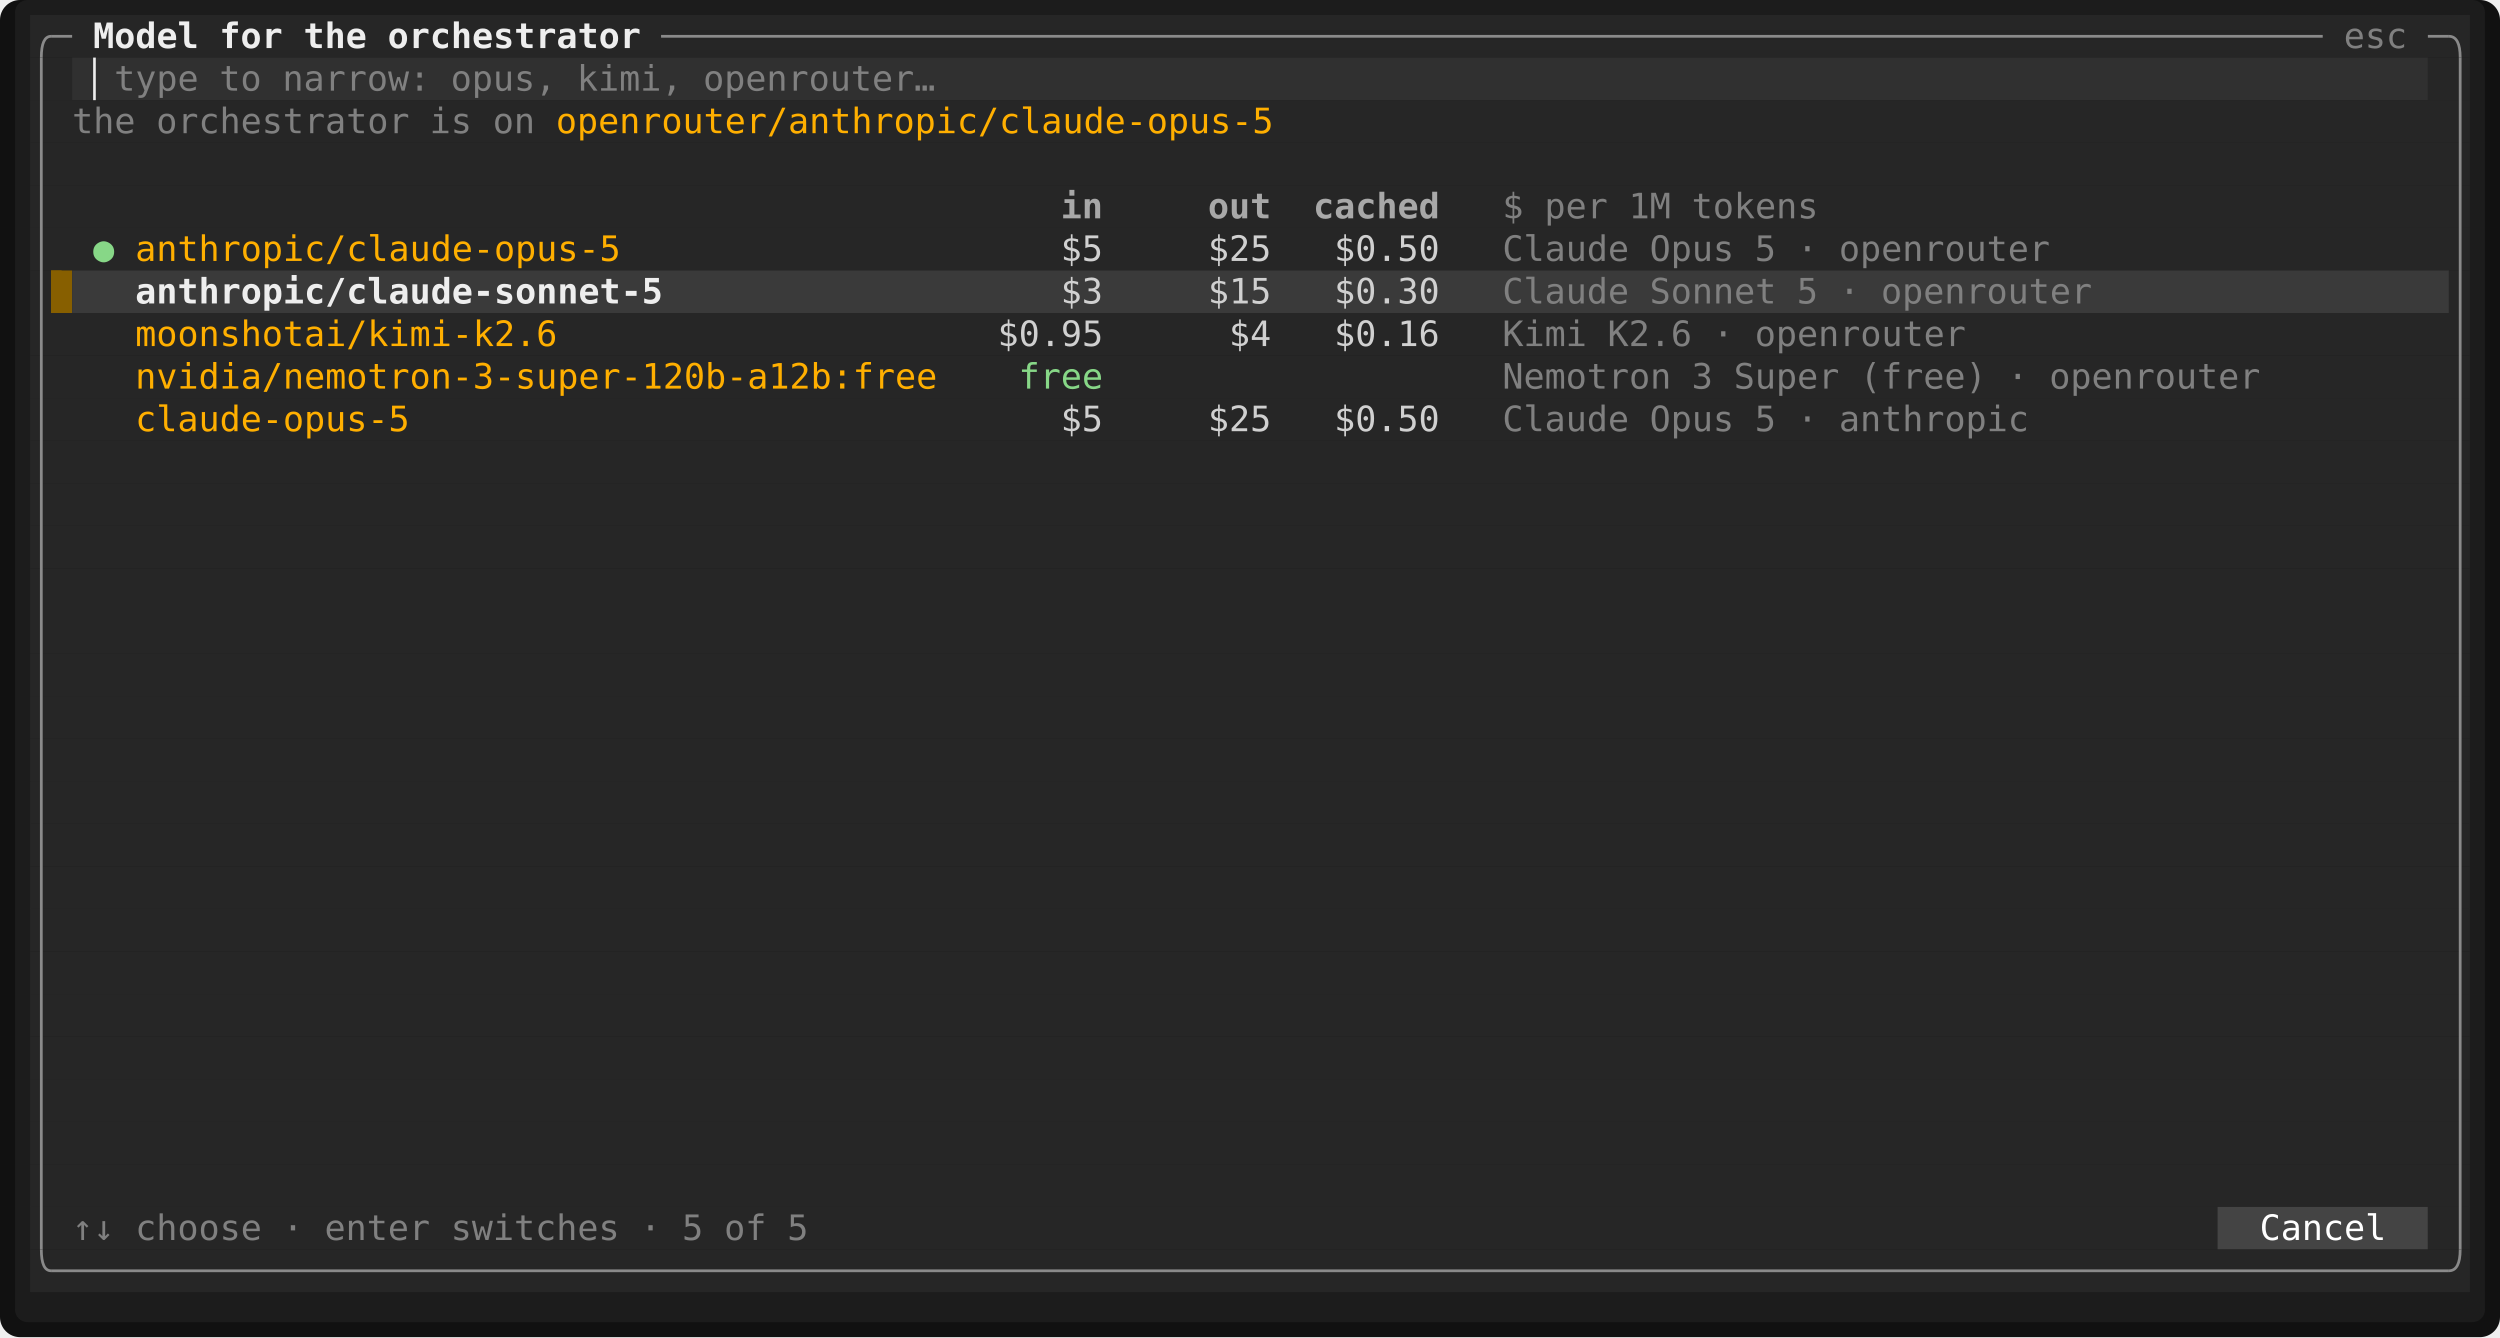
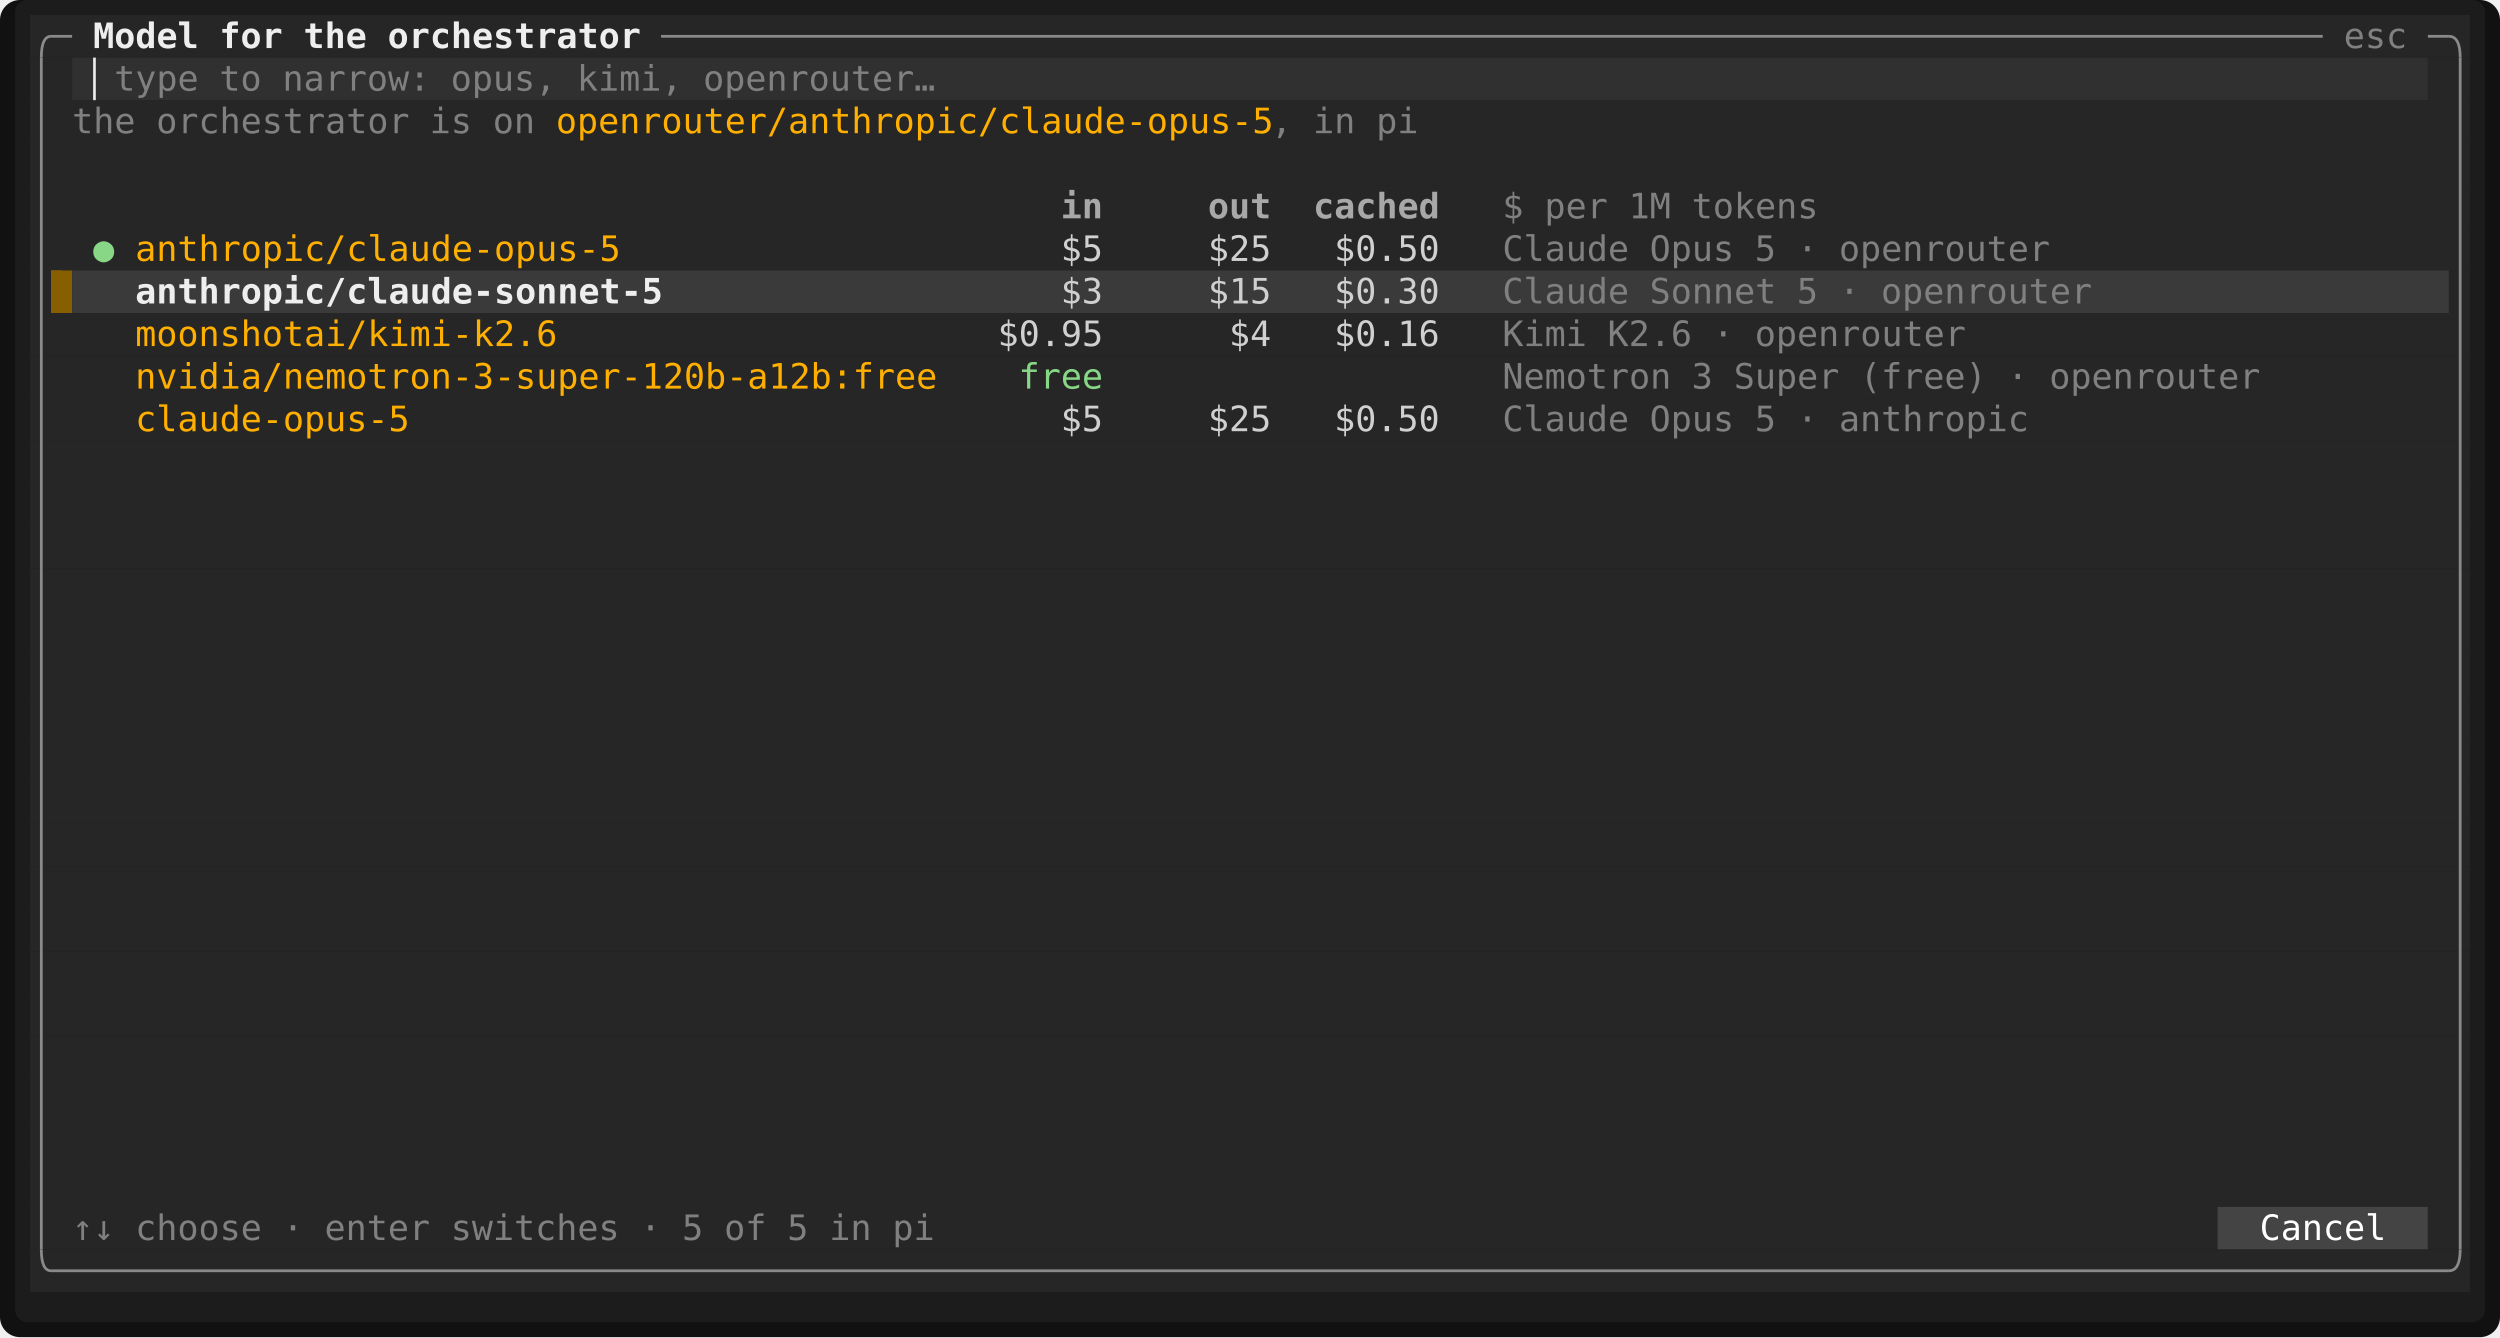
<svg xmlns="http://www.w3.org/2000/svg" viewBox="0 0 998.4 534" width="998.4" height="534" font-family="ui-monospace,SFMono-Regular,Menlo,Consolas,'DejaVu Sans Mono','Liberation Mono',monospace" font-size="14" role="img" aria-label="Tade">
  <rect width="998.4" height="534" rx="8" fill="#111111" />
  <rect x="6" y="0" width="986.4" height="528" rx="5" fill="#1c1c1c" />
  <rect x="12" y="6" width="974.4" height="17" fill="#262626" />
  <rect x="12" y="23" width="16.8" height="17" fill="#262626" />
  <rect x="28.8" y="23" width="940.8" height="17" fill="#303030" />
  <rect x="969.6" y="23" width="16.8" height="17" fill="#262626" />
  <rect x="12" y="40" width="974.4" height="17" fill="#262626" />
  <rect x="12" y="57" width="974.4" height="17" fill="#262626" />
  <rect x="12" y="74" width="974.4" height="17" fill="#262626" />
  <rect x="12" y="91" width="974.4" height="17" fill="#262626" />
  <rect x="12" y="108" width="8.4" height="17" fill="#262626" />
  <rect x="20.4" y="108" width="8.4" height="17" fill="#875f00" />
  <rect x="28.8" y="108" width="949.2" height="17" fill="#3a3a3a" />
  <rect x="978" y="108" width="8.4" height="17" fill="#262626" />
  <rect x="12" y="125" width="974.4" height="17" fill="#262626" />
  <rect x="12" y="142" width="974.4" height="17" fill="#262626" />
  <rect x="12" y="159" width="974.4" height="17" fill="#262626" />
  <rect x="12" y="176" width="974.4" height="17" fill="#262626" />
  <rect x="12" y="193" width="974.4" height="17" fill="#262626" />
  <rect x="12" y="210" width="974.4" height="17" fill="#262626" />
  <rect x="12" y="227" width="974.4" height="17" fill="#262626" />
  <rect x="12" y="244" width="974.4" height="17" fill="#262626" />
  <rect x="12" y="261" width="974.4" height="17" fill="#262626" />
  <rect x="12" y="278" width="974.4" height="17" fill="#262626" />
  <rect x="12" y="295" width="974.4" height="17" fill="#262626" />
  <rect x="12" y="312" width="974.4" height="17" fill="#262626" />
  <rect x="12" y="329" width="974.4" height="17" fill="#262626" />
  <rect x="12" y="346" width="974.4" height="17" fill="#262626" />
  <rect x="12" y="363" width="974.4" height="17" fill="#262626" />
  <rect x="12" y="380" width="974.4" height="17" fill="#262626" />
  <rect x="12" y="397" width="974.4" height="17" fill="#262626" />
  <rect x="12" y="414" width="974.4" height="17" fill="#262626" />
  <rect x="12" y="431" width="974.4" height="17" fill="#262626" />
  <rect x="12" y="448" width="974.4" height="17" fill="#262626" />
  <rect x="12" y="465" width="974.4" height="17" fill="#262626" />
  <rect x="12" y="482" width="873.6" height="17" fill="#262626" />
  <rect x="885.6" y="482" width="84" height="17" fill="#444444" />
  <rect x="969.6" y="482" width="16.8" height="17" fill="#262626" />
  <rect x="12" y="499" width="974.4" height="17" fill="#262626" />
  <rect x="37.2" y="23" width="1.05" height="17" fill="#eeeeee" />
  <rect x="20.4" y="108" width="4.2" height="17" fill="#875f00" />
  <path d="M16.5 23Q16.5 14.5 20.4 14.5" fill="none" stroke="#8a8a8a" stroke-width="1.1" />
  <line x1="20.4" y1="14.5" x2="28.8" y2="14.5" stroke="#8a8a8a" stroke-width="1.1" />
  <line x1="264" y1="14.5" x2="927.6" y2="14.5" stroke="#8a8a8a" stroke-width="1.1" />
  <line x1="969.6" y1="14.5" x2="978" y2="14.5" stroke="#8a8a8a" stroke-width="1.1" />
  <path d="M982.5 23Q982.5 14.5 978 14.5" fill="none" stroke="#8a8a8a" stroke-width="1.1" />
  <line x1="16.5" y1="23" x2="16.5" y2="499" stroke="#8a8a8a" stroke-width="1.1" />
  <line x1="982.5" y1="23" x2="982.5" y2="499" stroke="#8a8a8a" stroke-width="1.1" />
  <path d="M16.5 499Q16.5 507.5 20.4 507.5" fill="none" stroke="#8a8a8a" stroke-width="1.1" />
  <line x1="20.4" y1="507.5" x2="978" y2="507.5" stroke="#8a8a8a" stroke-width="1.1" />
  <path d="M982.5 499Q982.5 507.5 978 507.5" fill="none" stroke="#8a8a8a" stroke-width="1.1" />
  <text x="37.2" y="19.2" textLength="42" lengthAdjust="spacingAndGlyphs" fill="#eeeeee" font-weight="700">Model</text>
  <text x="87.6" y="19.2" textLength="25.2" lengthAdjust="spacingAndGlyphs" fill="#eeeeee" font-weight="700">for</text>
  <text x="121.2" y="19.2" textLength="25.2" lengthAdjust="spacingAndGlyphs" fill="#eeeeee" font-weight="700">the</text>
  <text x="154.8" y="19.2" textLength="100.8" lengthAdjust="spacingAndGlyphs" fill="#eeeeee" font-weight="700">orchestrator</text>
  <text x="936" y="19.2" textLength="25.2" lengthAdjust="spacingAndGlyphs" fill="#808080">esc</text>
  <text x="45.6" y="36.2" textLength="33.6" lengthAdjust="spacingAndGlyphs" fill="#808080">type</text>
  <text x="87.6" y="36.2" textLength="16.8" lengthAdjust="spacingAndGlyphs" fill="#808080">to</text>
  <text x="112.8" y="36.2" textLength="58.8" lengthAdjust="spacingAndGlyphs" fill="#808080">narrow:</text>
  <text x="180" y="36.2" textLength="42" lengthAdjust="spacingAndGlyphs" fill="#808080">opus,</text>
  <text x="230.4" y="36.2" textLength="42" lengthAdjust="spacingAndGlyphs" fill="#808080">kimi,</text>
  <text x="280.8" y="36.2" textLength="92.4" lengthAdjust="spacingAndGlyphs" fill="#808080">openrouter…</text>
  <text x="28.8" y="53.2" textLength="25.2" lengthAdjust="spacingAndGlyphs" fill="#808080">the</text>
  <text x="62.4" y="53.2" textLength="100.8" lengthAdjust="spacingAndGlyphs" fill="#808080">orchestrator</text>
  <text x="171.6" y="53.2" textLength="16.8" lengthAdjust="spacingAndGlyphs" fill="#808080">is</text>
  <text x="196.8" y="53.2" textLength="16.8" lengthAdjust="spacingAndGlyphs" fill="#808080">on</text>
  <text x="222" y="53.2" textLength="285.6" lengthAdjust="spacingAndGlyphs" fill="#ffaf00">openrouter/anthropic/claude-opus-5</text>
+   <text x="507.6" y="53.2" textLength="8.4" lengthAdjust="spacingAndGlyphs" fill="#808080">,</text>
+   <text x="524.4" y="53.2" textLength="16.8" lengthAdjust="spacingAndGlyphs" fill="#808080">in</text>
+   <text x="549.6" y="53.2" textLength="16.8" lengthAdjust="spacingAndGlyphs" fill="#808080">pi</text>
  <text x="423.6" y="87.2" textLength="16.8" lengthAdjust="spacingAndGlyphs" fill="#a8a8a8" font-weight="700">in</text>
  <text x="482.4" y="87.2" textLength="25.2" lengthAdjust="spacingAndGlyphs" fill="#a8a8a8" font-weight="700">out</text>
  <text x="524.4" y="87.2" textLength="50.4" lengthAdjust="spacingAndGlyphs" fill="#a8a8a8" font-weight="700">cached</text>
  <text x="600" y="87.2" textLength="8.4" lengthAdjust="spacingAndGlyphs" fill="#808080">$</text>
  <text x="616.8" y="87.2" textLength="25.2" lengthAdjust="spacingAndGlyphs" fill="#808080">per</text>
  <text x="650.4" y="87.2" textLength="16.8" lengthAdjust="spacingAndGlyphs" fill="#808080">1M</text>
  <text x="675.6" y="87.2" textLength="50.4" lengthAdjust="spacingAndGlyphs" fill="#808080">tokens</text>
  <text x="37.2" y="104.2" textLength="8.4" lengthAdjust="spacingAndGlyphs" fill="#87d787">●</text>
  <text x="54" y="104.2" textLength="193.2" lengthAdjust="spacingAndGlyphs" fill="#ffaf00">anthropic/claude-opus-5</text>
  <text x="423.6" y="104.2" textLength="16.8" lengthAdjust="spacingAndGlyphs" fill="#d0d0d0">$5</text>
  <text x="482.4" y="104.2" textLength="25.2" lengthAdjust="spacingAndGlyphs" fill="#d0d0d0">$25</text>
  <text x="532.8" y="104.2" textLength="42" lengthAdjust="spacingAndGlyphs" fill="#d0d0d0">$0.50</text>
  <text x="600" y="104.2" textLength="50.4" lengthAdjust="spacingAndGlyphs" fill="#808080">Claude</text>
  <text x="658.8" y="104.2" textLength="33.6" lengthAdjust="spacingAndGlyphs" fill="#808080">Opus</text>
  <text x="700.8" y="104.2" textLength="8.4" lengthAdjust="spacingAndGlyphs" fill="#808080">5</text>
  <text x="717.6" y="104.2" textLength="8.4" lengthAdjust="spacingAndGlyphs" fill="#808080">·</text>
  <text x="734.4" y="104.2" textLength="84" lengthAdjust="spacingAndGlyphs" fill="#808080">openrouter</text>
  <text x="54" y="121.2" textLength="210" lengthAdjust="spacingAndGlyphs" fill="#eeeeee" font-weight="700">anthropic/claude-sonnet-5</text>
  <text x="423.6" y="121.2" textLength="16.8" lengthAdjust="spacingAndGlyphs" fill="#d0d0d0">$3</text>
  <text x="482.4" y="121.2" textLength="25.2" lengthAdjust="spacingAndGlyphs" fill="#d0d0d0">$15</text>
  <text x="532.8" y="121.2" textLength="42" lengthAdjust="spacingAndGlyphs" fill="#d0d0d0">$0.30</text>
  <text x="600" y="121.2" textLength="50.4" lengthAdjust="spacingAndGlyphs" fill="#808080">Claude</text>
  <text x="658.8" y="121.2" textLength="50.4" lengthAdjust="spacingAndGlyphs" fill="#808080">Sonnet</text>
  <text x="717.6" y="121.2" textLength="8.4" lengthAdjust="spacingAndGlyphs" fill="#808080">5</text>
  <text x="734.4" y="121.2" textLength="8.4" lengthAdjust="spacingAndGlyphs" fill="#808080">·</text>
  <text x="751.2" y="121.2" textLength="84" lengthAdjust="spacingAndGlyphs" fill="#808080">openrouter</text>
  <text x="54" y="138.2" textLength="168" lengthAdjust="spacingAndGlyphs" fill="#ffaf00">moonshotai/kimi-k2.6</text>
  <text x="398.4" y="138.2" textLength="42" lengthAdjust="spacingAndGlyphs" fill="#d0d0d0">$0.95</text>
  <text x="490.8" y="138.2" textLength="16.8" lengthAdjust="spacingAndGlyphs" fill="#d0d0d0">$4</text>
  <text x="532.8" y="138.2" textLength="42" lengthAdjust="spacingAndGlyphs" fill="#d0d0d0">$0.16</text>
  <text x="600" y="138.2" textLength="33.6" lengthAdjust="spacingAndGlyphs" fill="#808080">Kimi</text>
  <text x="642" y="138.2" textLength="33.6" lengthAdjust="spacingAndGlyphs" fill="#808080">K2.6</text>
  <text x="684" y="138.2" textLength="8.4" lengthAdjust="spacingAndGlyphs" fill="#808080">·</text>
  <text x="700.8" y="138.2" textLength="84" lengthAdjust="spacingAndGlyphs" fill="#808080">openrouter</text>
  <text x="54" y="155.2" textLength="319.2" lengthAdjust="spacingAndGlyphs" fill="#ffaf00">nvidia/nemotron-3-super-120b-a12b:free</text>
  <text x="406.8" y="155.2" textLength="33.6" lengthAdjust="spacingAndGlyphs" fill="#87d787">free</text>
  <text x="600" y="155.2" textLength="67.2" lengthAdjust="spacingAndGlyphs" fill="#808080">Nemotron</text>
  <text x="675.6" y="155.2" textLength="8.4" lengthAdjust="spacingAndGlyphs" fill="#808080">3</text>
  <text x="692.4" y="155.2" textLength="42" lengthAdjust="spacingAndGlyphs" fill="#808080">Super</text>
  <text x="742.8" y="155.2" textLength="50.4" lengthAdjust="spacingAndGlyphs" fill="#808080">(free)</text>
  <text x="801.6" y="155.2" textLength="8.4" lengthAdjust="spacingAndGlyphs" fill="#808080">·</text>
  <text x="818.4" y="155.2" textLength="84" lengthAdjust="spacingAndGlyphs" fill="#808080">openrouter</text>
  <text x="54" y="172.2" textLength="109.2" lengthAdjust="spacingAndGlyphs" fill="#ffaf00">claude-opus-5</text>
  <text x="423.6" y="172.2" textLength="16.8" lengthAdjust="spacingAndGlyphs" fill="#d0d0d0">$5</text>
  <text x="482.4" y="172.2" textLength="25.2" lengthAdjust="spacingAndGlyphs" fill="#d0d0d0">$25</text>
  <text x="532.8" y="172.2" textLength="42" lengthAdjust="spacingAndGlyphs" fill="#d0d0d0">$0.50</text>
  <text x="600" y="172.2" textLength="50.4" lengthAdjust="spacingAndGlyphs" fill="#808080">Claude</text>
  <text x="658.8" y="172.2" textLength="33.6" lengthAdjust="spacingAndGlyphs" fill="#808080">Opus</text>
  <text x="700.8" y="172.2" textLength="8.4" lengthAdjust="spacingAndGlyphs" fill="#808080">5</text>
  <text x="717.6" y="172.2" textLength="8.4" lengthAdjust="spacingAndGlyphs" fill="#808080">·</text>
  <text x="734.4" y="172.2" textLength="75.6" lengthAdjust="spacingAndGlyphs" fill="#808080">anthropic</text>
  <text x="28.8" y="495.2" textLength="16.8" lengthAdjust="spacingAndGlyphs" fill="#808080">↑↓</text>
  <text x="54" y="495.2" textLength="50.4" lengthAdjust="spacingAndGlyphs" fill="#808080">choose</text>
  <text x="112.8" y="495.2" textLength="8.4" lengthAdjust="spacingAndGlyphs" fill="#808080">·</text>
  <text x="129.6" y="495.2" textLength="42" lengthAdjust="spacingAndGlyphs" fill="#808080">enter</text>
  <text x="180" y="495.2" textLength="67.2" lengthAdjust="spacingAndGlyphs" fill="#808080">switches</text>
  <text x="255.6" y="495.2" textLength="8.4" lengthAdjust="spacingAndGlyphs" fill="#808080">·</text>
  <text x="272.4" y="495.2" textLength="8.4" lengthAdjust="spacingAndGlyphs" fill="#808080">5</text>
  <text x="289.2" y="495.2" textLength="16.8" lengthAdjust="spacingAndGlyphs" fill="#808080">of</text>
  <text x="314.4" y="495.2" textLength="8.4" lengthAdjust="spacingAndGlyphs" fill="#808080">5</text>
+   <text x="331.2" y="495.2" textLength="16.8" lengthAdjust="spacingAndGlyphs" fill="#808080">in</text>
+   <text x="356.4" y="495.2" textLength="16.8" lengthAdjust="spacingAndGlyphs" fill="#808080">pi</text>
  <text x="902.4" y="495.2" textLength="50.4" lengthAdjust="spacingAndGlyphs" fill="#ffffff">Cancel</text>
</svg>
